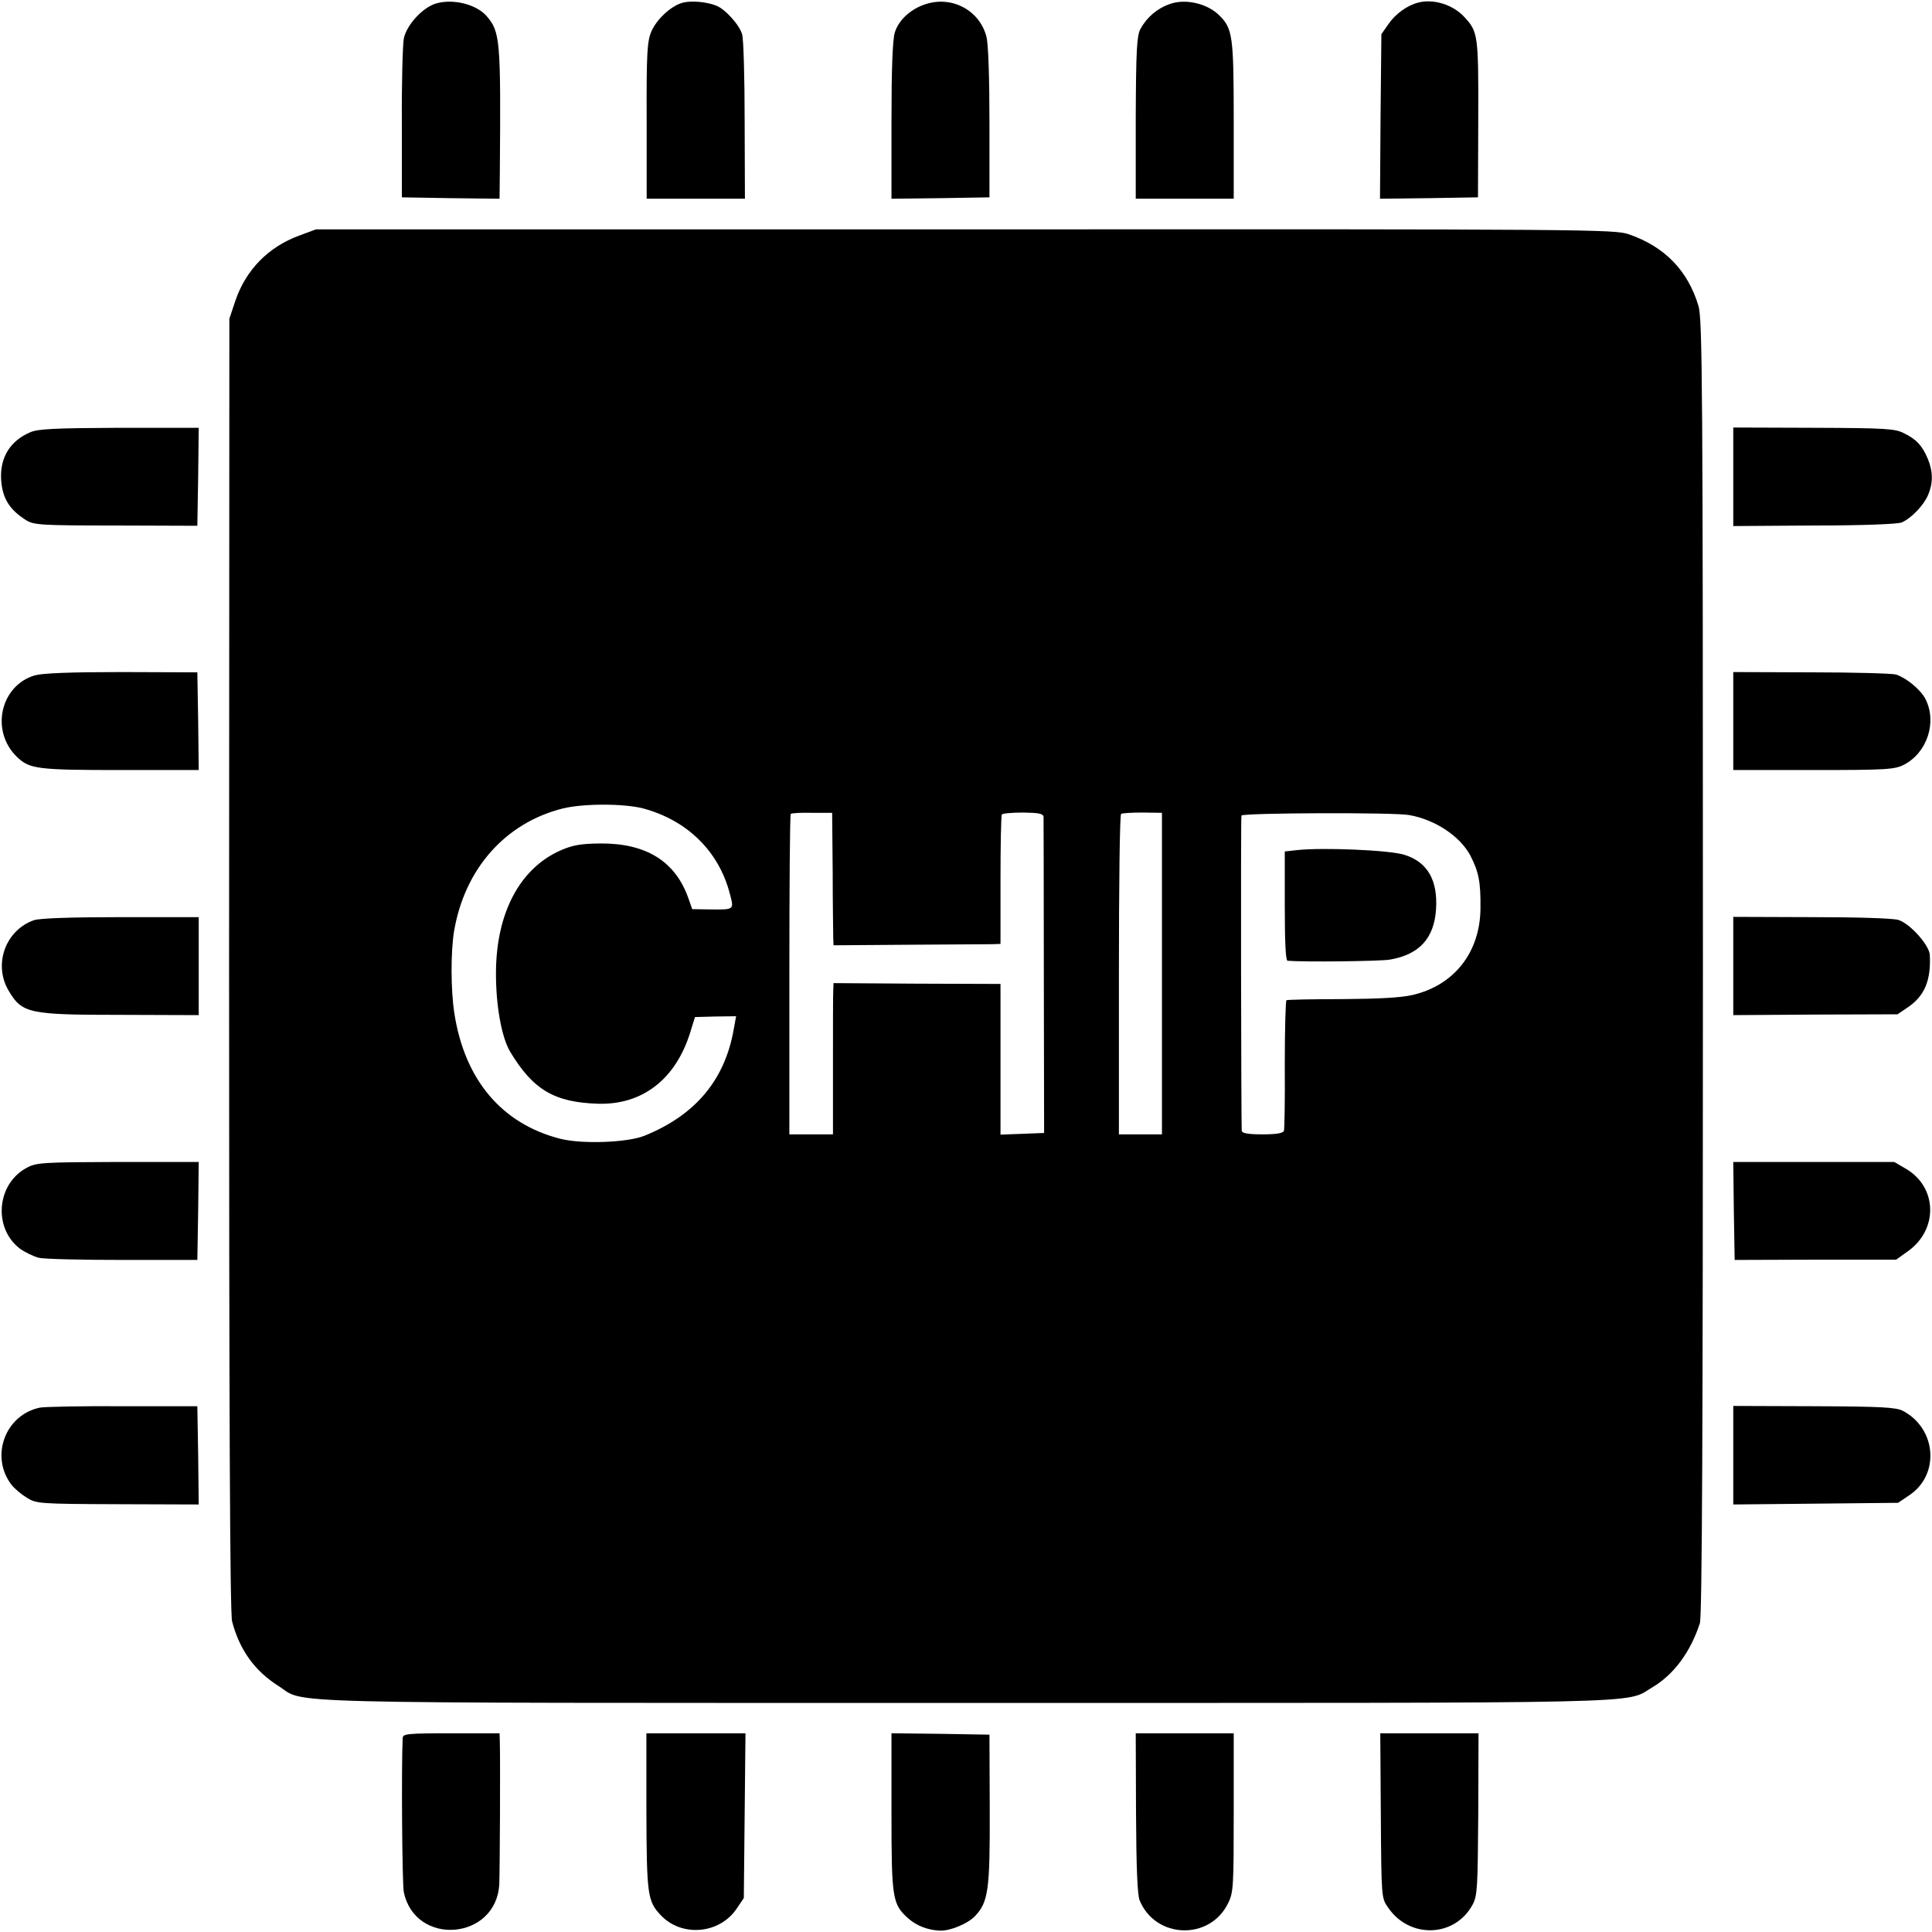
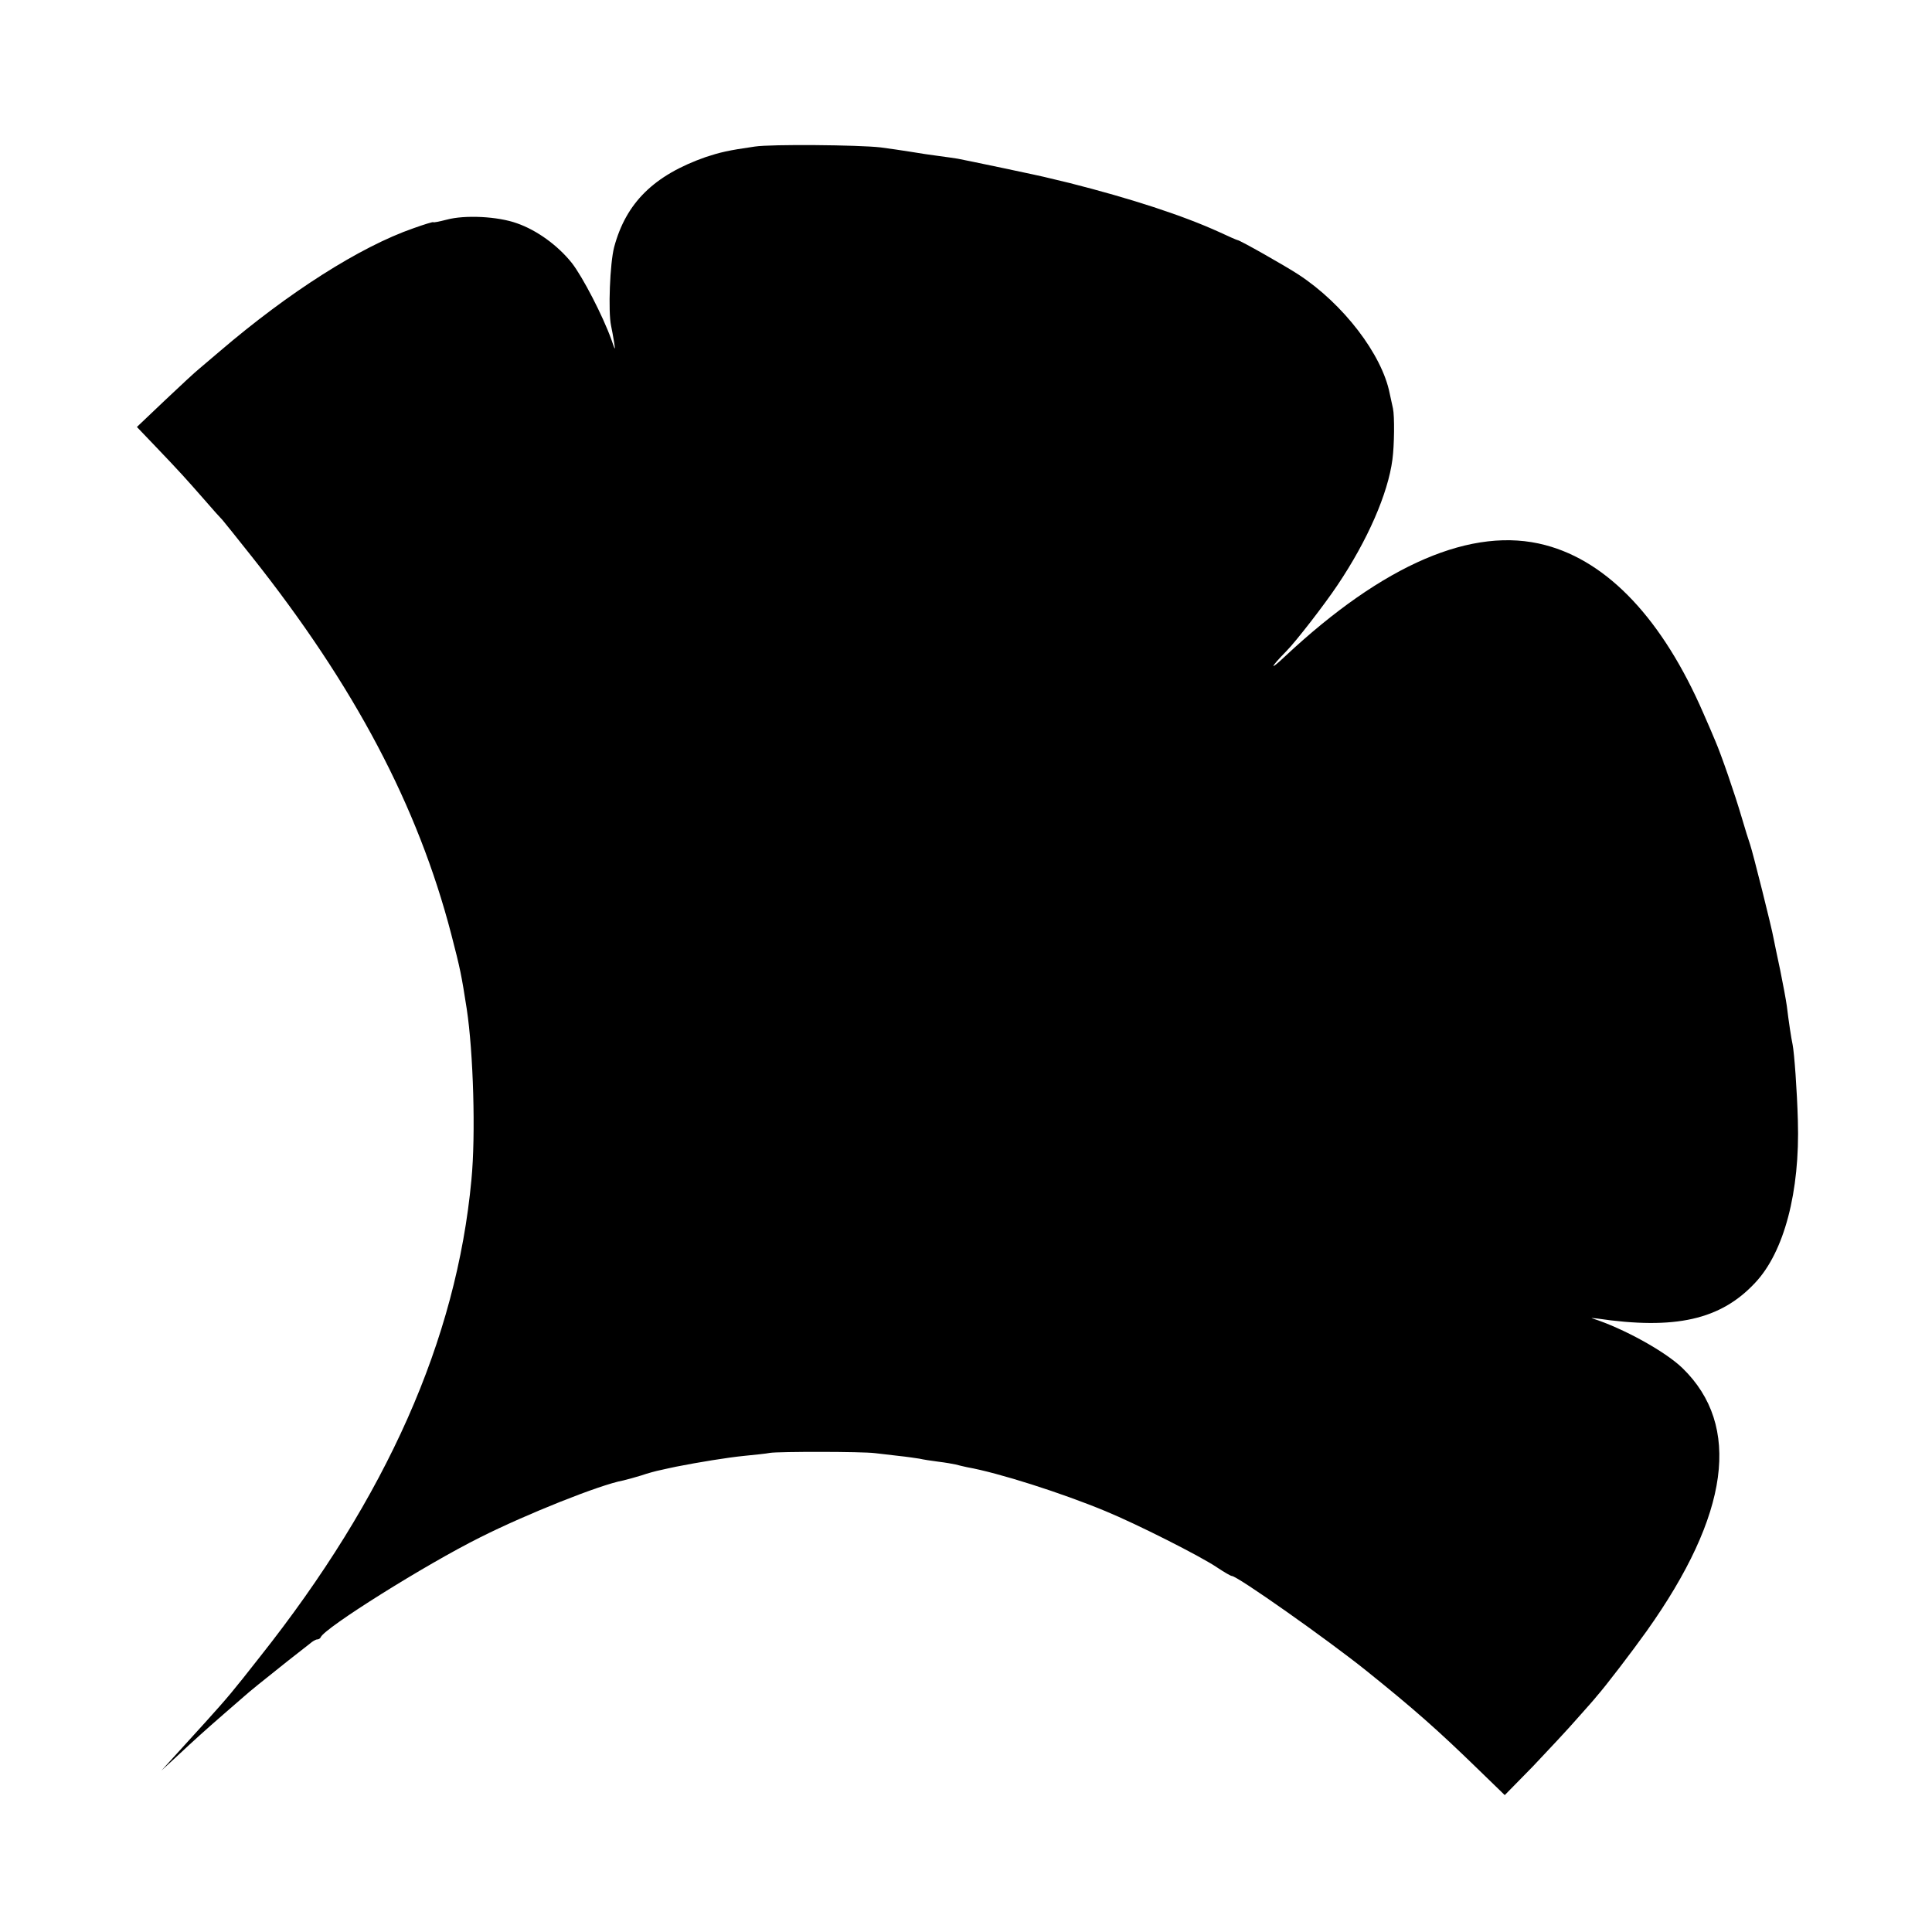
<svg xmlns="http://www.w3.org/2000/svg" version="1.0" width="700pt" height="700pt" viewBox="0 0 700 700" preserveAspectRatio="xMidYMid meet">
  <g transform="translate(0,700) scale(0.1,-0.1)" fill="#000000" stroke="none">
-     <path d="M1582 6988 c-49 -13 -109 -78 -119 -128 -4 -23 -8 -162 -7 -308 l0 -267 177 -3 177 -2 1 97 c4 485 1 508 -49 566 -37 41 -118 62 -180 45z" />
-     <path d="M2477 6991 c-42 -9 -97 -59 -117 -105 -15 -36 -18 -76 -17 -323 l0 -283 178 0 178 0 -1 283 c0 155 -4 296 -9 312 -9 34 -62 93 -95 105 -33 13 -86 18 -117 11z" />
-     <path d="M3357 6986 c-56 -17 -101 -58 -115 -104 -8 -26 -12 -132 -12 -321 l0 -281 178 2 177 3 0 269 c0 164 -4 287 -11 313 -24 94 -122 148 -217 119z" />
-     <path d="M4237 6985 c-45 -16 -82 -48 -105 -90 -13 -25 -16 -75 -17 -322 l0 -293 177 0 178 0 0 285 c0 306 -4 332 -53 380 -44 43 -123 61 -180 40z" />
-     <path d="M5140 6991 c-41 -10 -84 -41 -110 -79 l-25 -36 -3 -298 -2 -298 177 2 178 3 1 285 c1 303 -1 315 -50 368 -40 44 -110 67 -166 53z" />
-     <path d="M1083 6146 c-111 -41 -192 -124 -230 -235 l-22 -66 -1 -2340 c0 -1613 3 -2352 11 -2380 27 -103 82 -179 167 -233 104 -66 -84 -62 2486 -62 2546 0 2390 -4 2492 56 78 46 139 128 173 233 8 24 11 711 11 2376 0 2113 -2 2347 -16 2396 -38 128 -122 215 -252 260 -53 18 -127 19 -2406 18 l-2351 0 -62 -23z m1247 -2075 c160 -43 274 -155 314 -308 16 -60 18 -59 -73 -58 l-63 1 -13 37 c-47 136 -153 202 -320 201 -73 -1 -100 -6 -146 -26 -146 -66 -230 -225 -232 -438 -1 -121 20 -237 51 -290 83 -138 160 -184 318 -189 161 -5 282 88 335 259 l17 55 74 2 75 1 -9 -50 c-33 -183 -140 -309 -323 -383 -62 -25 -226 -31 -305 -11 -212 54 -347 214 -384 456 -13 85 -13 220 -1 295 38 227 186 394 395 446 75 18 220 18 290 0z m687 -231 c0 -118 2 -226 2 -240 l1 -25 272 2 c150 1 287 2 303 2 l30 1 0 231 c0 127 2 234 5 238 3 4 38 7 78 7 57 -1 72 -4 73 -16 0 -8 1 -269 1 -580 l1 -565 -79 -3 -79 -3 0 273 0 273 -303 1 -302 2 -1 -27 c-1 -14 -1 -137 -1 -273 l0 -248 -79 0 -79 0 0 578 c0 318 2 581 5 583 2 3 37 5 77 4 l73 0 2 -215z m1193 -367 l0 -583 -78 0 -78 0 0 578 c0 317 3 580 8 583 4 3 39 5 78 5 l70 -1 0 -582z m895 574 c94 -16 186 -77 223 -148 30 -59 37 -95 36 -190 -1 -159 -95 -279 -246 -314 -43 -10 -123 -14 -256 -15 -107 0 -197 -2 -201 -4 -3 -3 -6 -107 -6 -233 1 -125 -1 -234 -3 -240 -3 -9 -28 -13 -78 -13 -52 0 -74 4 -75 13 -2 35 -4 1134 -1 1142 2 10 553 12 607 2z" />
-     <path d="M4700 3920 l-45 -5 0 -197 c0 -127 3 -198 10 -199 57 -5 331 -2 370 4 107 18 161 77 168 182 7 106 -31 172 -115 198 -54 17 -294 27 -388 17z" />
-     <path d="M110 5434 c-73 -31 -110 -91 -106 -170 4 -68 29 -110 91 -149 28 -17 53 -19 325 -19 l295 -1 3 178 2 177 -287 0 c-234 -1 -295 -4 -323 -16z" />
-     <path d="M6280 5272 l0 -178 293 2 c175 0 302 5 317 11 35 15 80 62 96 100 18 42 18 85 -1 130 -20 48 -41 71 -86 93 -32 17 -65 19 -327 20 l-292 1 0 -179z" />
-     <path d="M126 4553 c-125 -37 -162 -202 -64 -296 45 -43 73 -47 373 -47 l285 0 -2 177 -3 177 -274 1 c-186 0 -286 -4 -315 -12z" />
-     <path d="M6280 4388 l0 -178 290 0 c266 0 294 2 328 19 85 44 121 155 78 239 -18 34 -68 75 -106 88 -14 4 -152 8 -308 8 l-282 1 0 -177z" />
-     <path d="M123 3666 c-103 -36 -148 -160 -92 -255 49 -83 73 -88 407 -88 l282 -1 0 178 0 177 -282 0 c-183 0 -294 -4 -315 -11z" />
-     <path d="M6280 3500 l0 -178 298 2 297 1 37 25 c61 41 85 98 80 191 -3 36 -72 113 -114 126 -21 6 -149 10 -316 10 l-282 1 0 -178z" />
-     <path d="M97 2769 c-109 -58 -123 -218 -25 -293 18 -13 49 -28 68 -33 19 -5 157 -8 305 -8 l270 0 3 178 2 177 -292 0 c-272 -1 -296 -2 -331 -21z" />
-     <path d="M6282 2613 l3 -178 293 1 292 0 42 30 c111 78 108 232 -6 299 l-43 25 -292 0 -291 0 2 -177z" />
-     <path d="M145 1900 c-127 -26 -182 -178 -103 -280 11 -14 36 -35 56 -47 34 -21 45 -22 329 -23 l293 -1 -2 178 -3 178 -270 0 c-149 1 -284 -2 -300 -5z" />
-     <path d="M6280 1728 l0 -179 298 3 299 3 40 27 c112 74 100 241 -22 306 -25 13 -75 16 -322 17 l-293 1 0 -178z" />
-     <path d="M1459 703 c-5 -99 -2 -527 4 -558 41 -199 336 -175 346 29 2 46 4 433 2 514 l-1 32 -175 0 c-160 0 -175 -2 -176 -17z" />
-     <path d="M2342 438 c1 -301 4 -326 51 -376 76 -82 215 -70 277 24 l25 37 3 299 3 298 -179 0 -180 0 0 -282z" />
-     <path d="M3230 435 c0 -315 3 -334 61 -386 30 -26 69 -42 114 -44 36 -2 102 25 128 53 48 51 54 94 53 387 l-1 270 -177 3 -178 2 0 -285z" />
-     <path d="M4116 433 c1 -201 5 -297 13 -318 57 -140 255 -147 321 -10 19 38 20 62 20 328 l0 287 -178 0 -177 0 1 -287z" />
-     <path d="M5003 422 c2 -296 2 -299 26 -333 78 -115 243 -109 307 11 17 32 18 63 20 328 l1 292 -178 0 -178 0 2 -298z" />
+     <path d="M2735 6469 c-98 -14 -126 -21 -178 -38 -188 -66 -289 -166 -332 -327 -15 -58 -22 -232 -11 -284 3 -14 8 -41 11 -60 5 -32 4 -31 -10 10 -31 86 -104 227 -143 277 -51 64 -127 119 -199 144 -69 25 -189 31 -255 13 -27 -7 -48 -11 -48 -9 0 2 -33 -8 -72 -22 -193 -67 -452 -232 -702 -446 -27 -23 -60 -51 -73 -62 -14 -11 -70 -63 -126 -116 l-101 -96 66 -69 c90 -94 114 -121 178 -194 30 -35 60 -68 66 -74 5 -6 53 -65 105 -131 374 -471 603 -905 724 -1370 33 -127 37 -148 56 -270 24 -157 33 -457 17 -620 -54 -579 -307 -1149 -767 -1729 -98 -125 -114 -144 -196 -235 -54 -59 -60 -66 -120 -132 l-40 -44 50 46 c76 71 104 96 175 158 36 31 70 61 76 66 14 13 72 60 154 125 36 28 73 57 83 65 9 8 21 15 26 15 5 0 11 3 13 8 14 34 381 264 578 362 167 84 435 191 518 206 13 3 42 11 65 18 23 8 56 17 72 20 17 4 41 9 55 12 81 16 185 33 245 39 39 4 81 8 95 11 32 5 334 5 380 -1 19 -2 58 -7 86 -10 29 -3 62 -8 75 -10 13 -3 44 -8 69 -11 25 -3 53 -8 62 -10 10 -3 29 -7 42 -10 113 -20 342 -93 501 -159 112 -46 346 -164 406 -205 24 -16 48 -30 52 -30 20 0 346 -230 487 -343 173 -139 259 -215 403 -355 l99 -96 102 104 c55 58 128 136 161 174 33 37 65 73 70 80 32 36 129 163 181 236 301 423 344 745 130 953 -63 61 -216 145 -326 180 -8 2 -1 2 15 0 284 -42 449 -5 574 129 105 111 163 330 155 588 -3 110 -13 245 -19 275 -5 23 -14 82 -21 140 -3 22 -14 81 -24 130 -11 50 -21 101 -24 115 -6 36 -75 311 -85 340 -5 14 -19 59 -31 100 -24 82 -74 227 -95 275 -7 17 -26 62 -43 100 -147 339 -345 550 -573 610 -263 70 -586 -69 -944 -404 -57 -54 -54 -41 5 19 35 35 140 171 186 240 109 162 183 332 199 455 7 51 8 158 2 185 -2 8 -7 33 -12 55 -28 141 -168 324 -330 430 -47 31 -213 125 -221 125 -2 0 -32 13 -66 29 -134 61 -322 122 -543 178 -33 8 -67 16 -75 18 -25 7 -303 65 -330 70 -14 2 -45 7 -70 10 -25 3 -70 10 -100 15 -30 5 -80 12 -110 16 -79 9 -396 12 -455 3z" />
  </g>
</svg>
